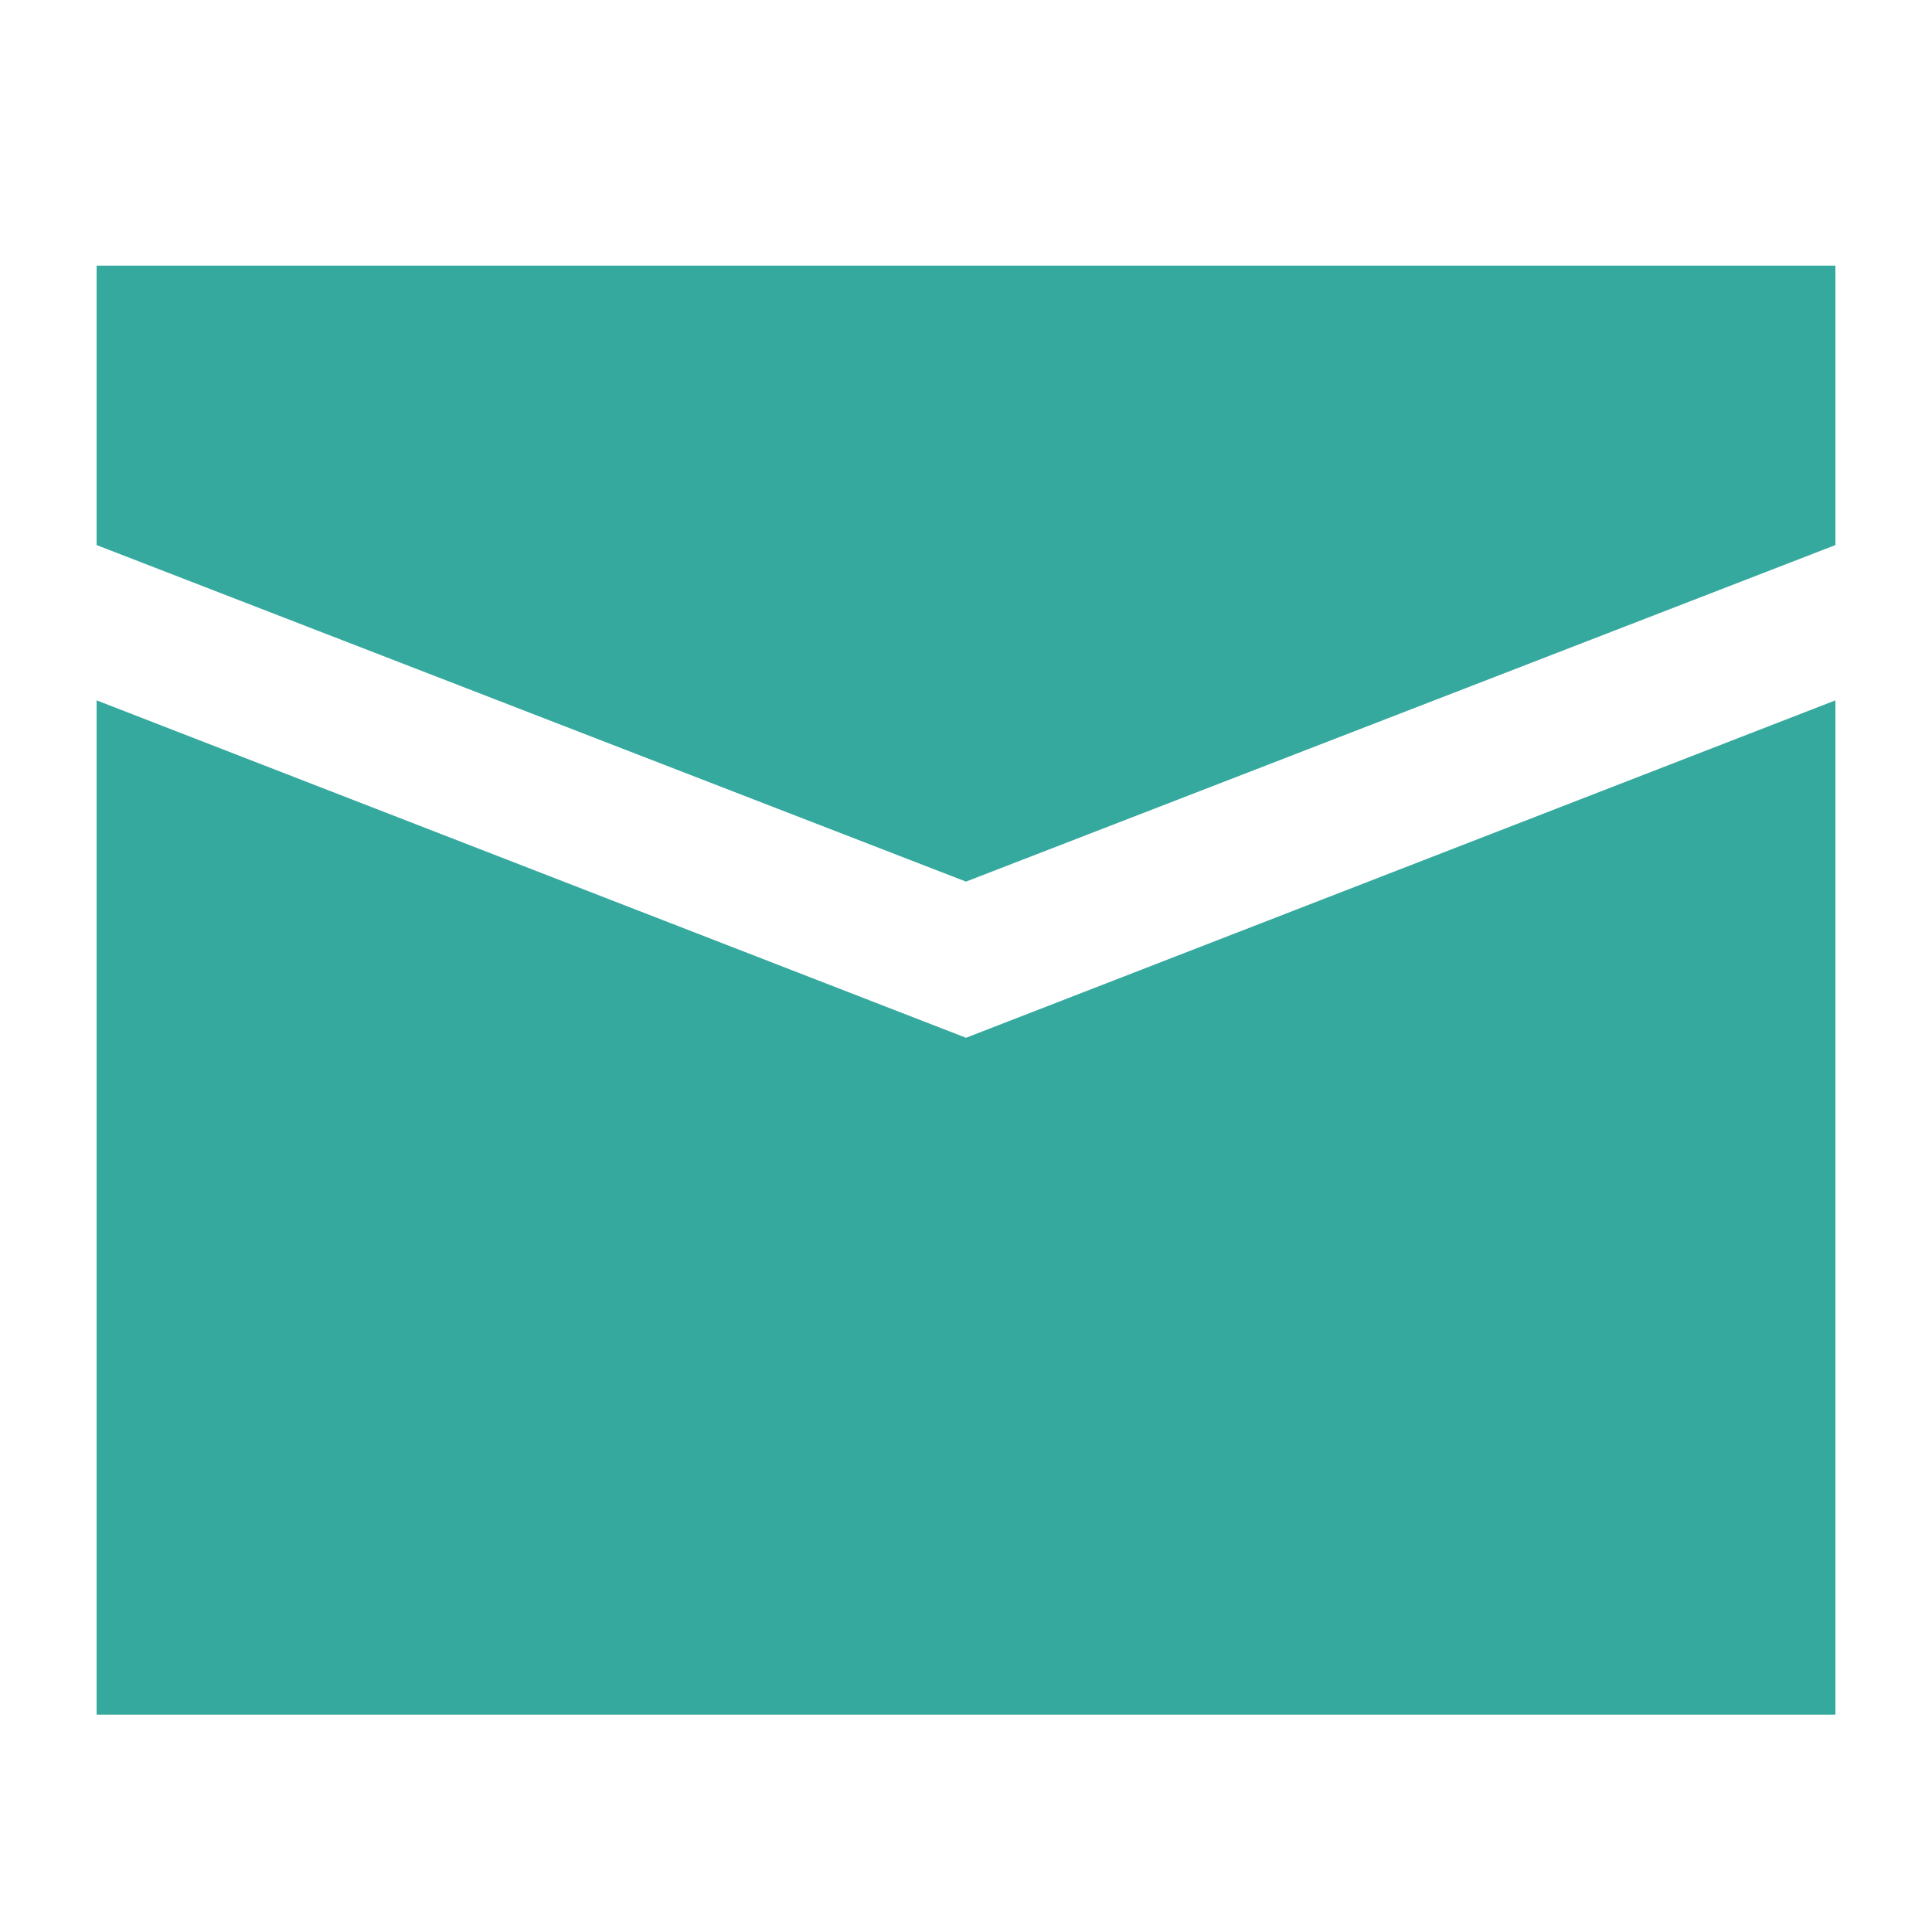
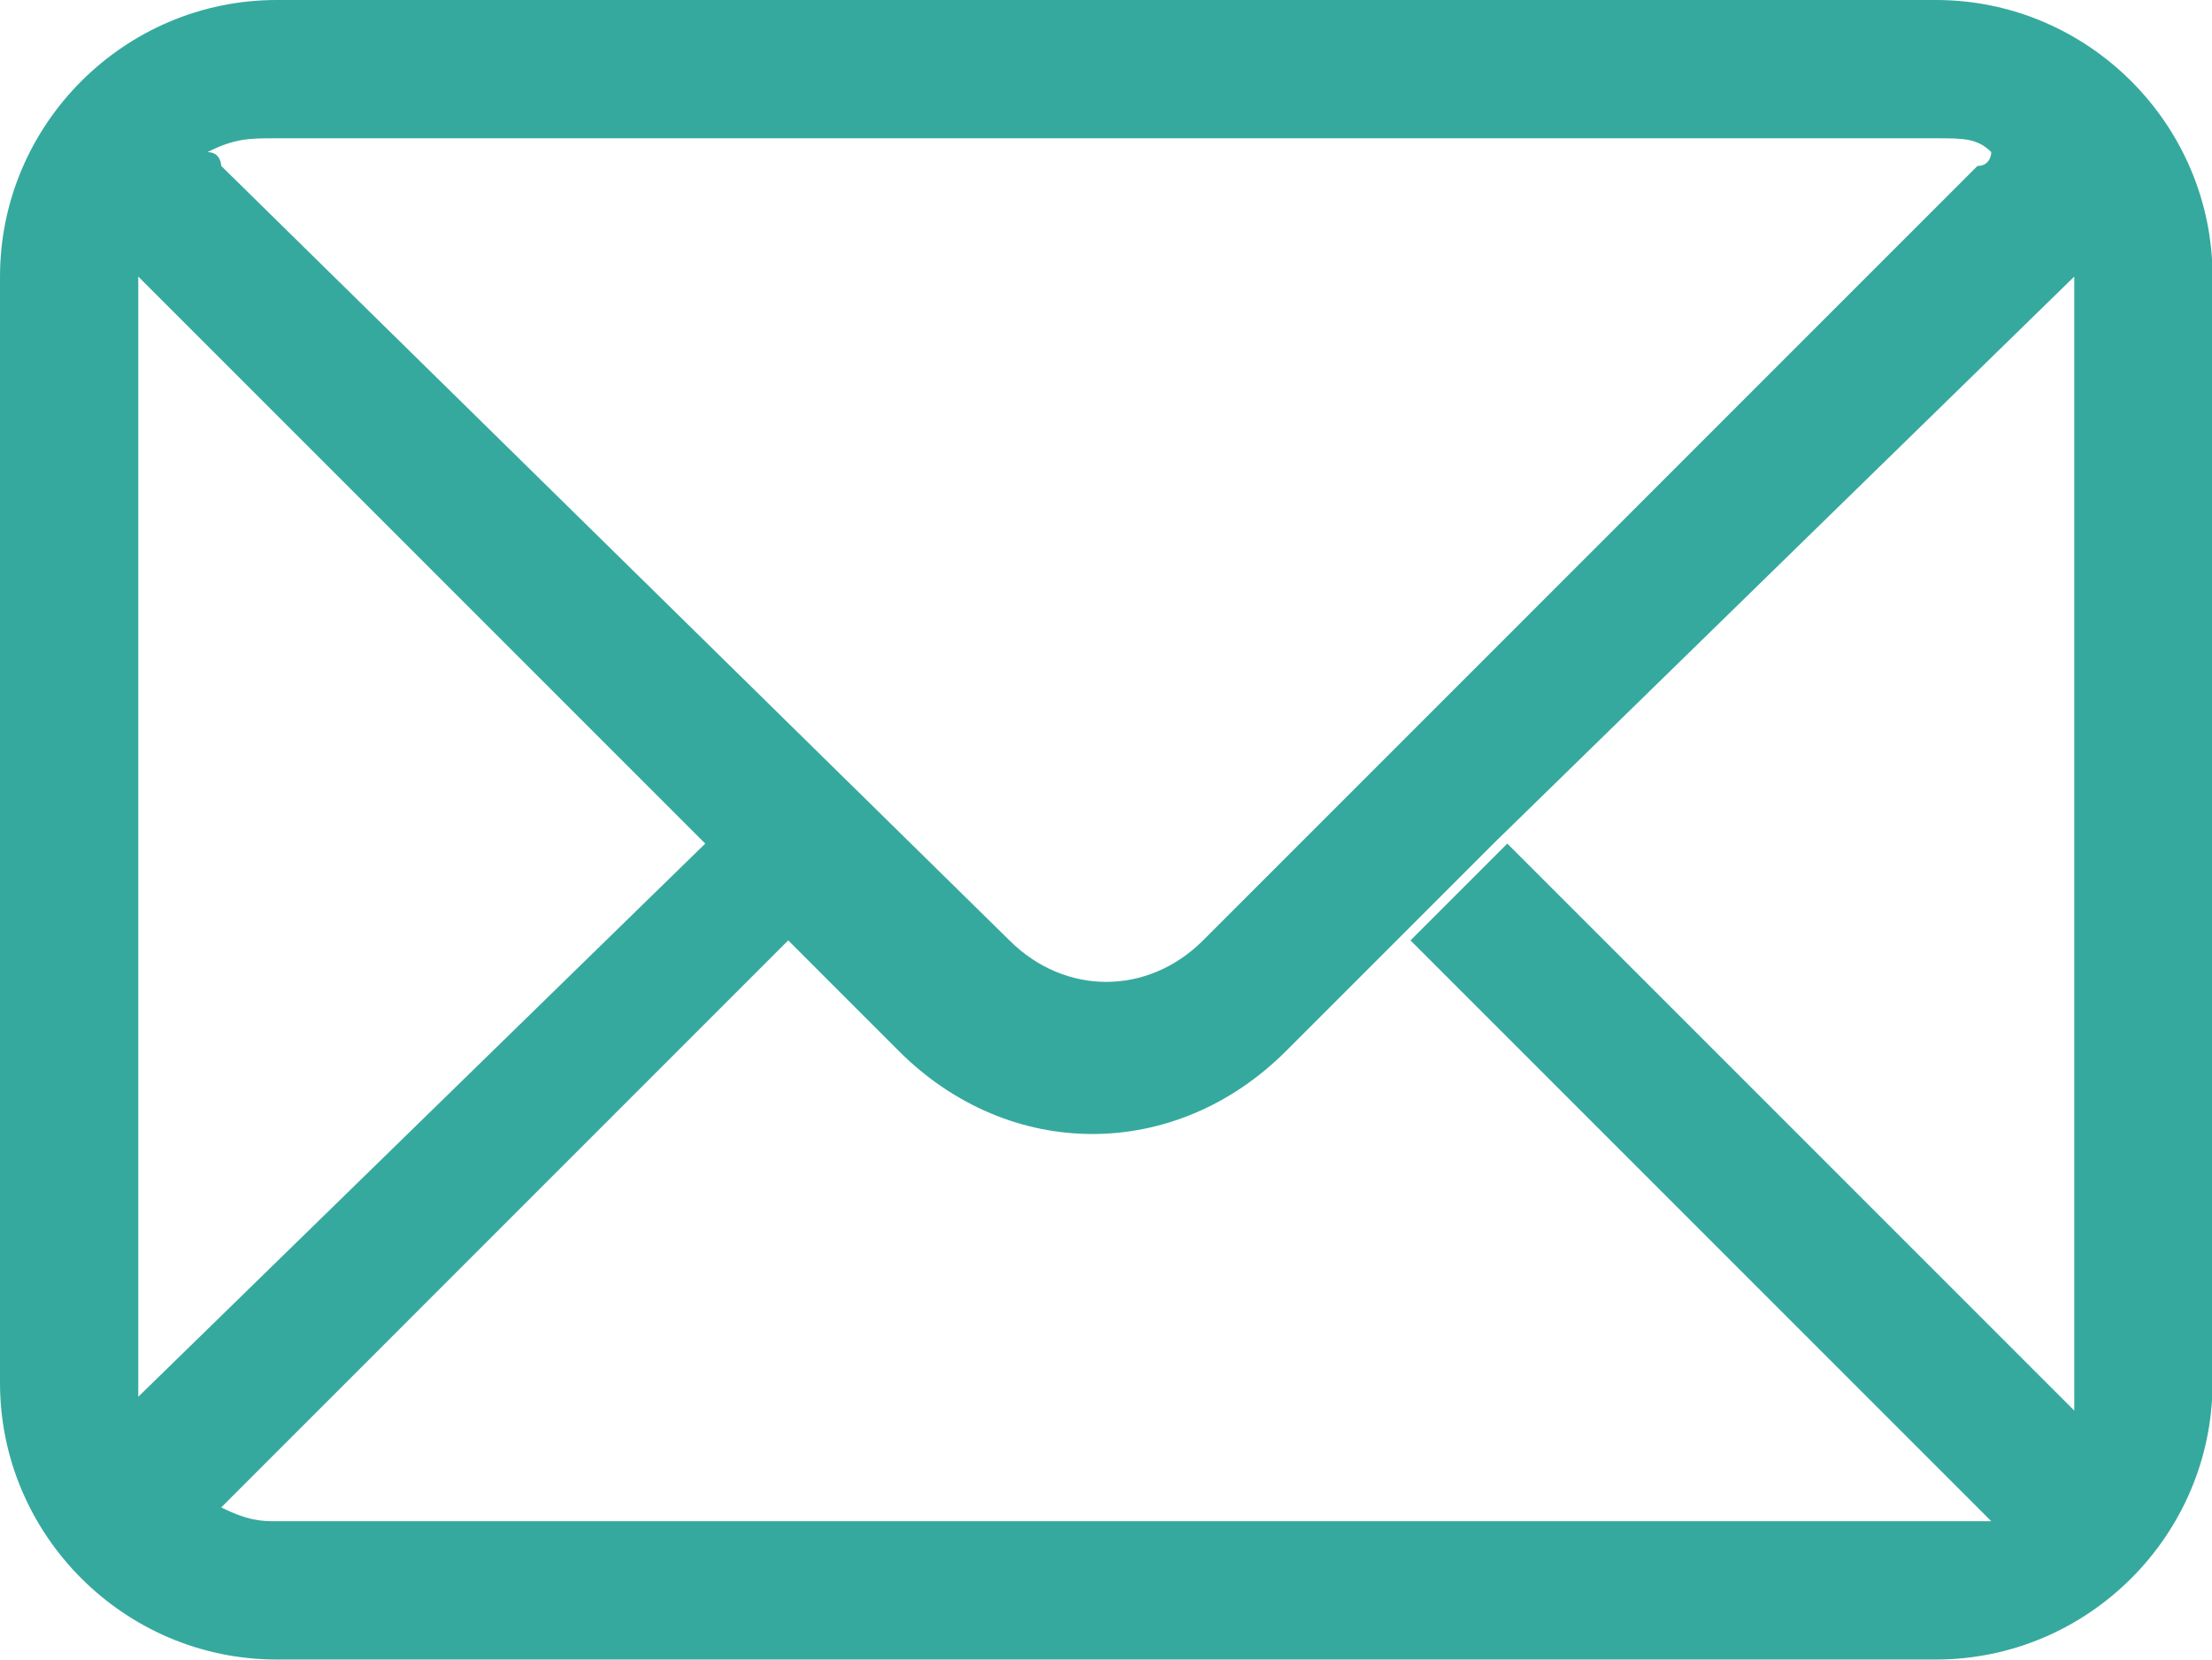
- <svg xmlns="http://www.w3.org/2000/svg" t="1733464544914" class="icon" viewBox="0 0 1024 1024" version="1.1" p-id="33187" width="200" height="200">
-   <path d="M972.8 371.2v537.6H51.2v-537.6l460.8 178.842L972.8 371.2zM51.2 288.896V140.8h921.6v148.096l-460.8 178.381-460.8-178.381z" p-id="33188" fill="#36a99e" />
+ <svg xmlns="http://www.w3.org/2000/svg" t="1733469445367" class="icon" viewBox="0 0 1365 1024" version="1.1" p-id="39313" width="266.602" height="200">
+   <path d="M1194.667 0H170.667C76.8 0 0 76.8 0 170.667v682.667c0 93.867 76.8 170.667 170.667 170.667h1024c93.867 0 170.667-76.8 170.667-170.667V170.667c0-93.867-76.8-170.667-170.667-170.667zM170.667 85.333h1024c17.067 0 25.6 0 34.133 8.533 0 0 0 8.533-8.533 8.533L742.4 580.267c-34.133 34.133-85.333 34.133-119.467 0L136.533 102.4s0-8.533-8.533-8.533c17.067-8.533 25.6-8.533 42.667-8.533z m-85.333 768V170.667l349.867 349.867-349.867 341.333V853.333z m1194.667 0v17.067l-349.867-349.867-59.733 59.733 358.4 358.4H170.667c-8.533 0-17.067 0-34.133-8.533l349.867-349.867 68.267 68.267c68.267 68.267 170.667 68.267 238.933 0l128-128L1280 170.667v682.667z" fill="#36a99e" p-id="39314" />
</svg>
